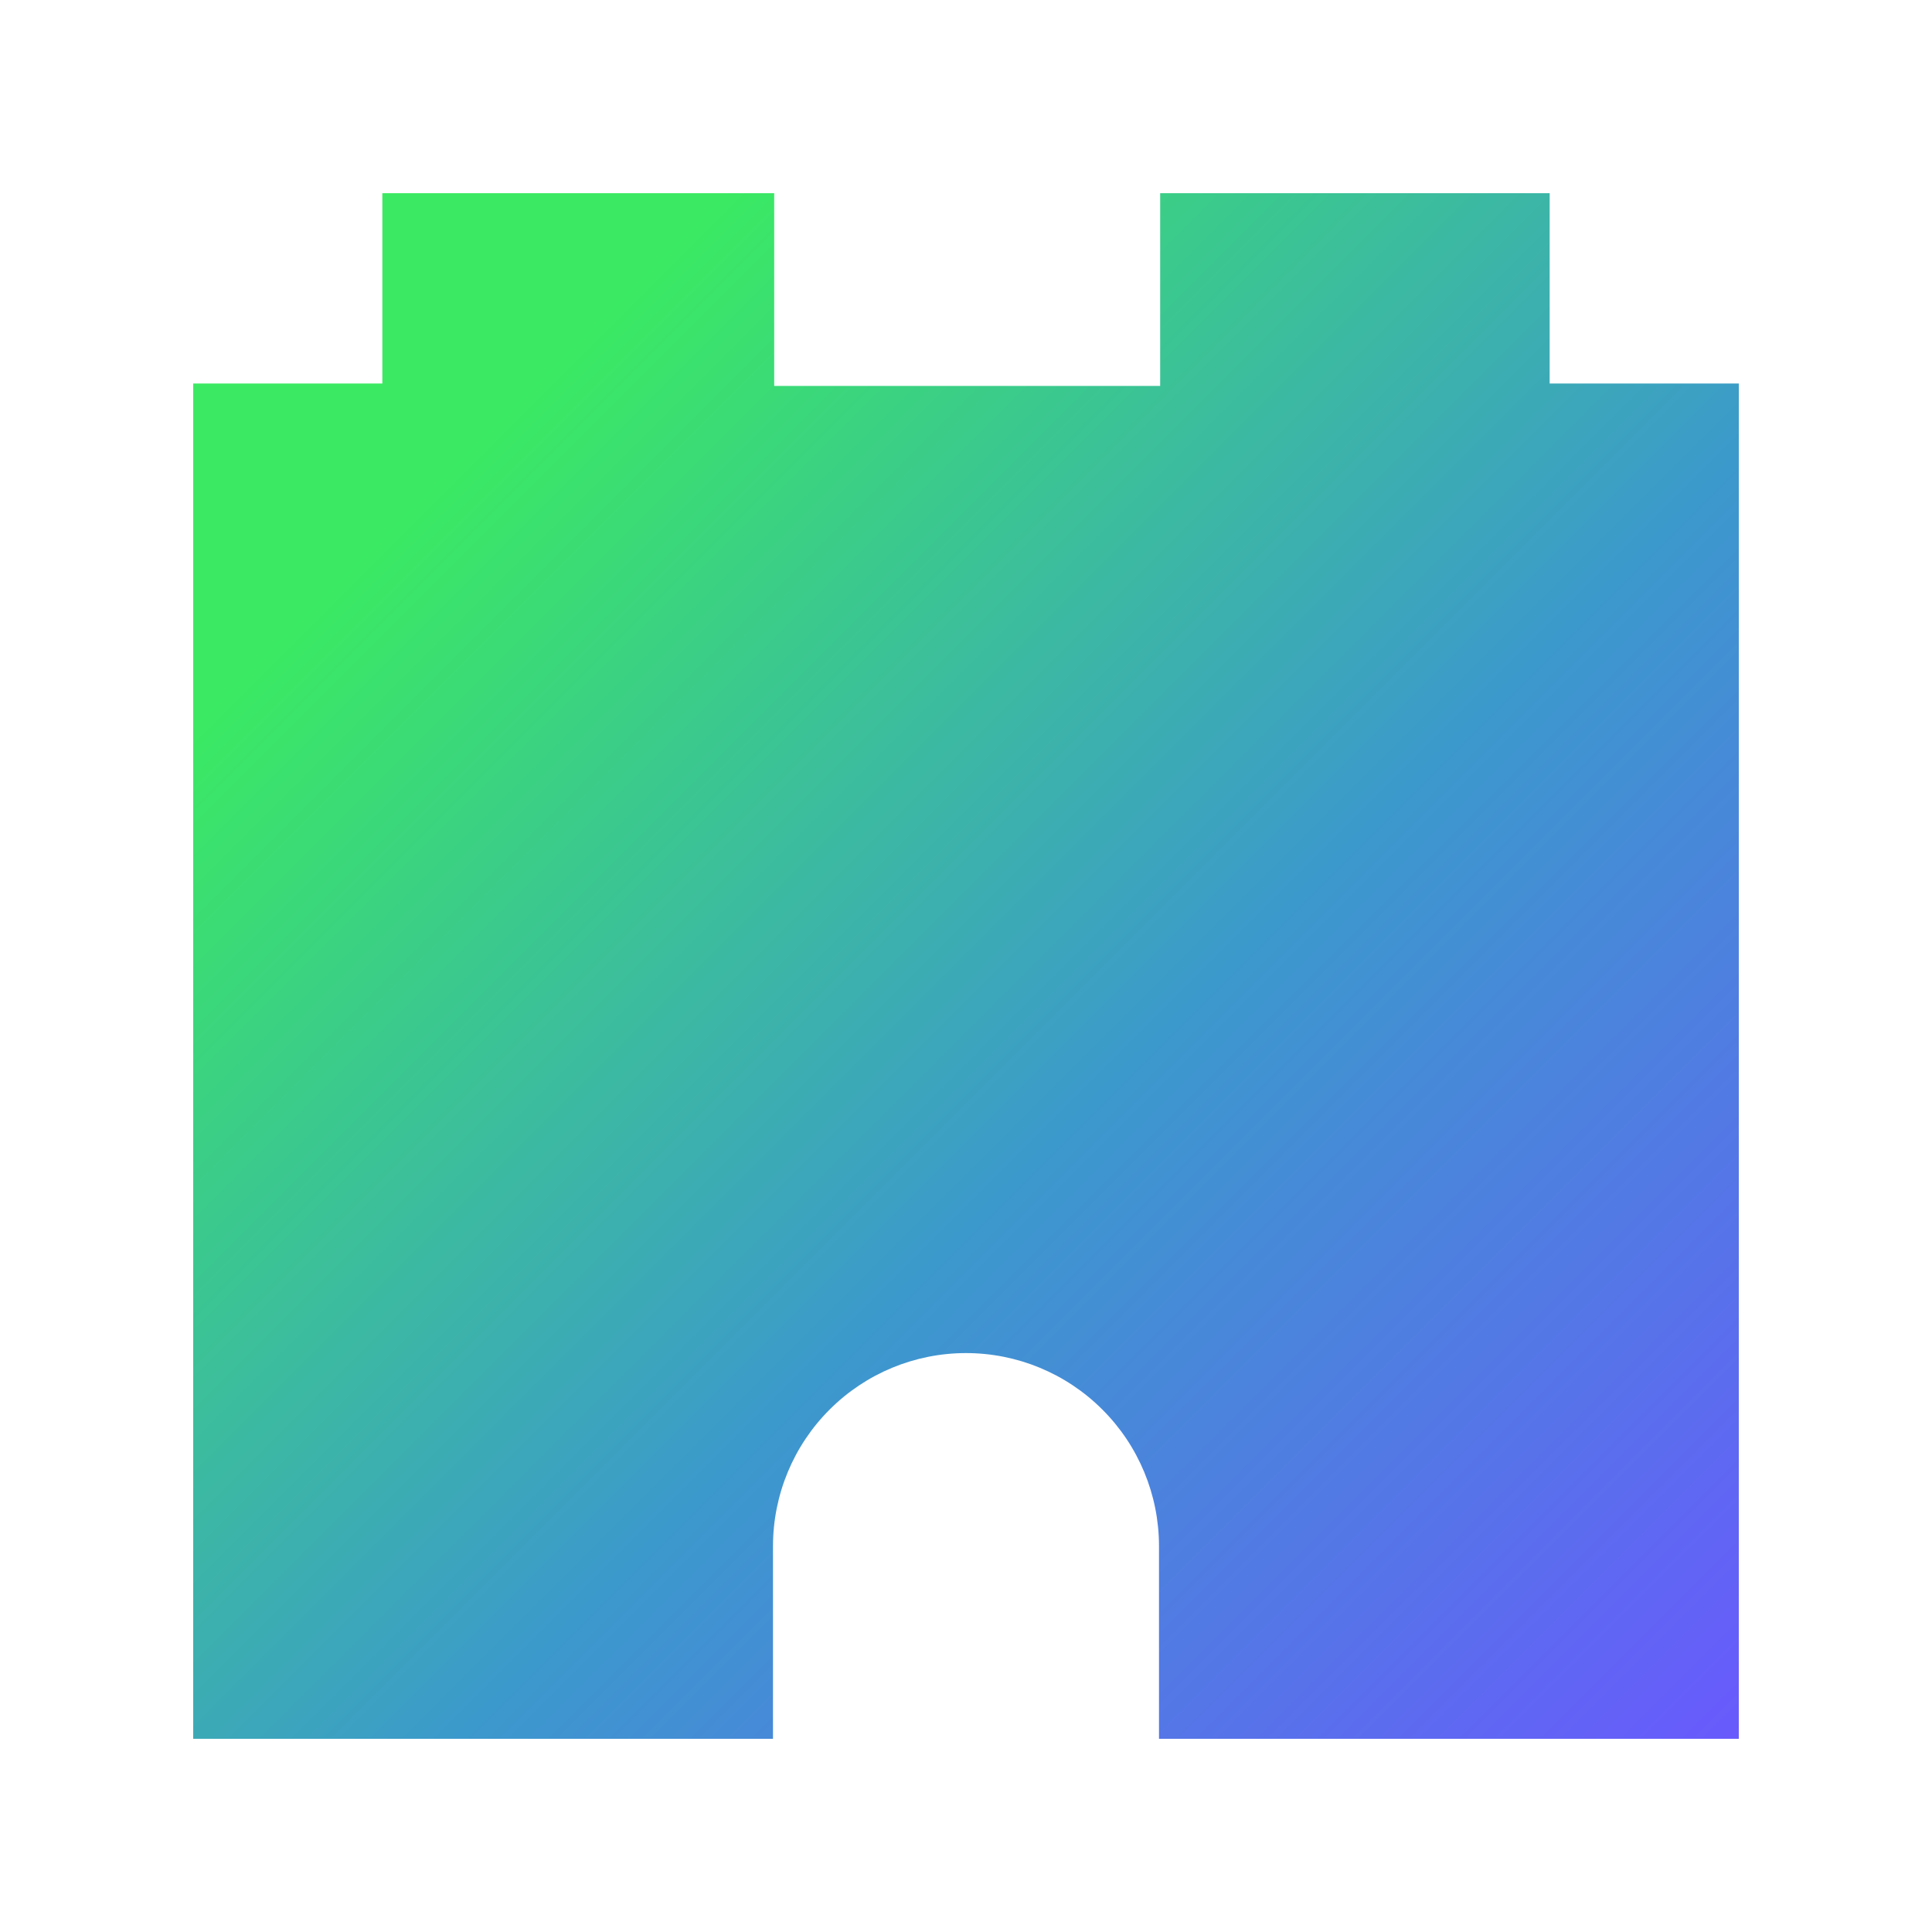
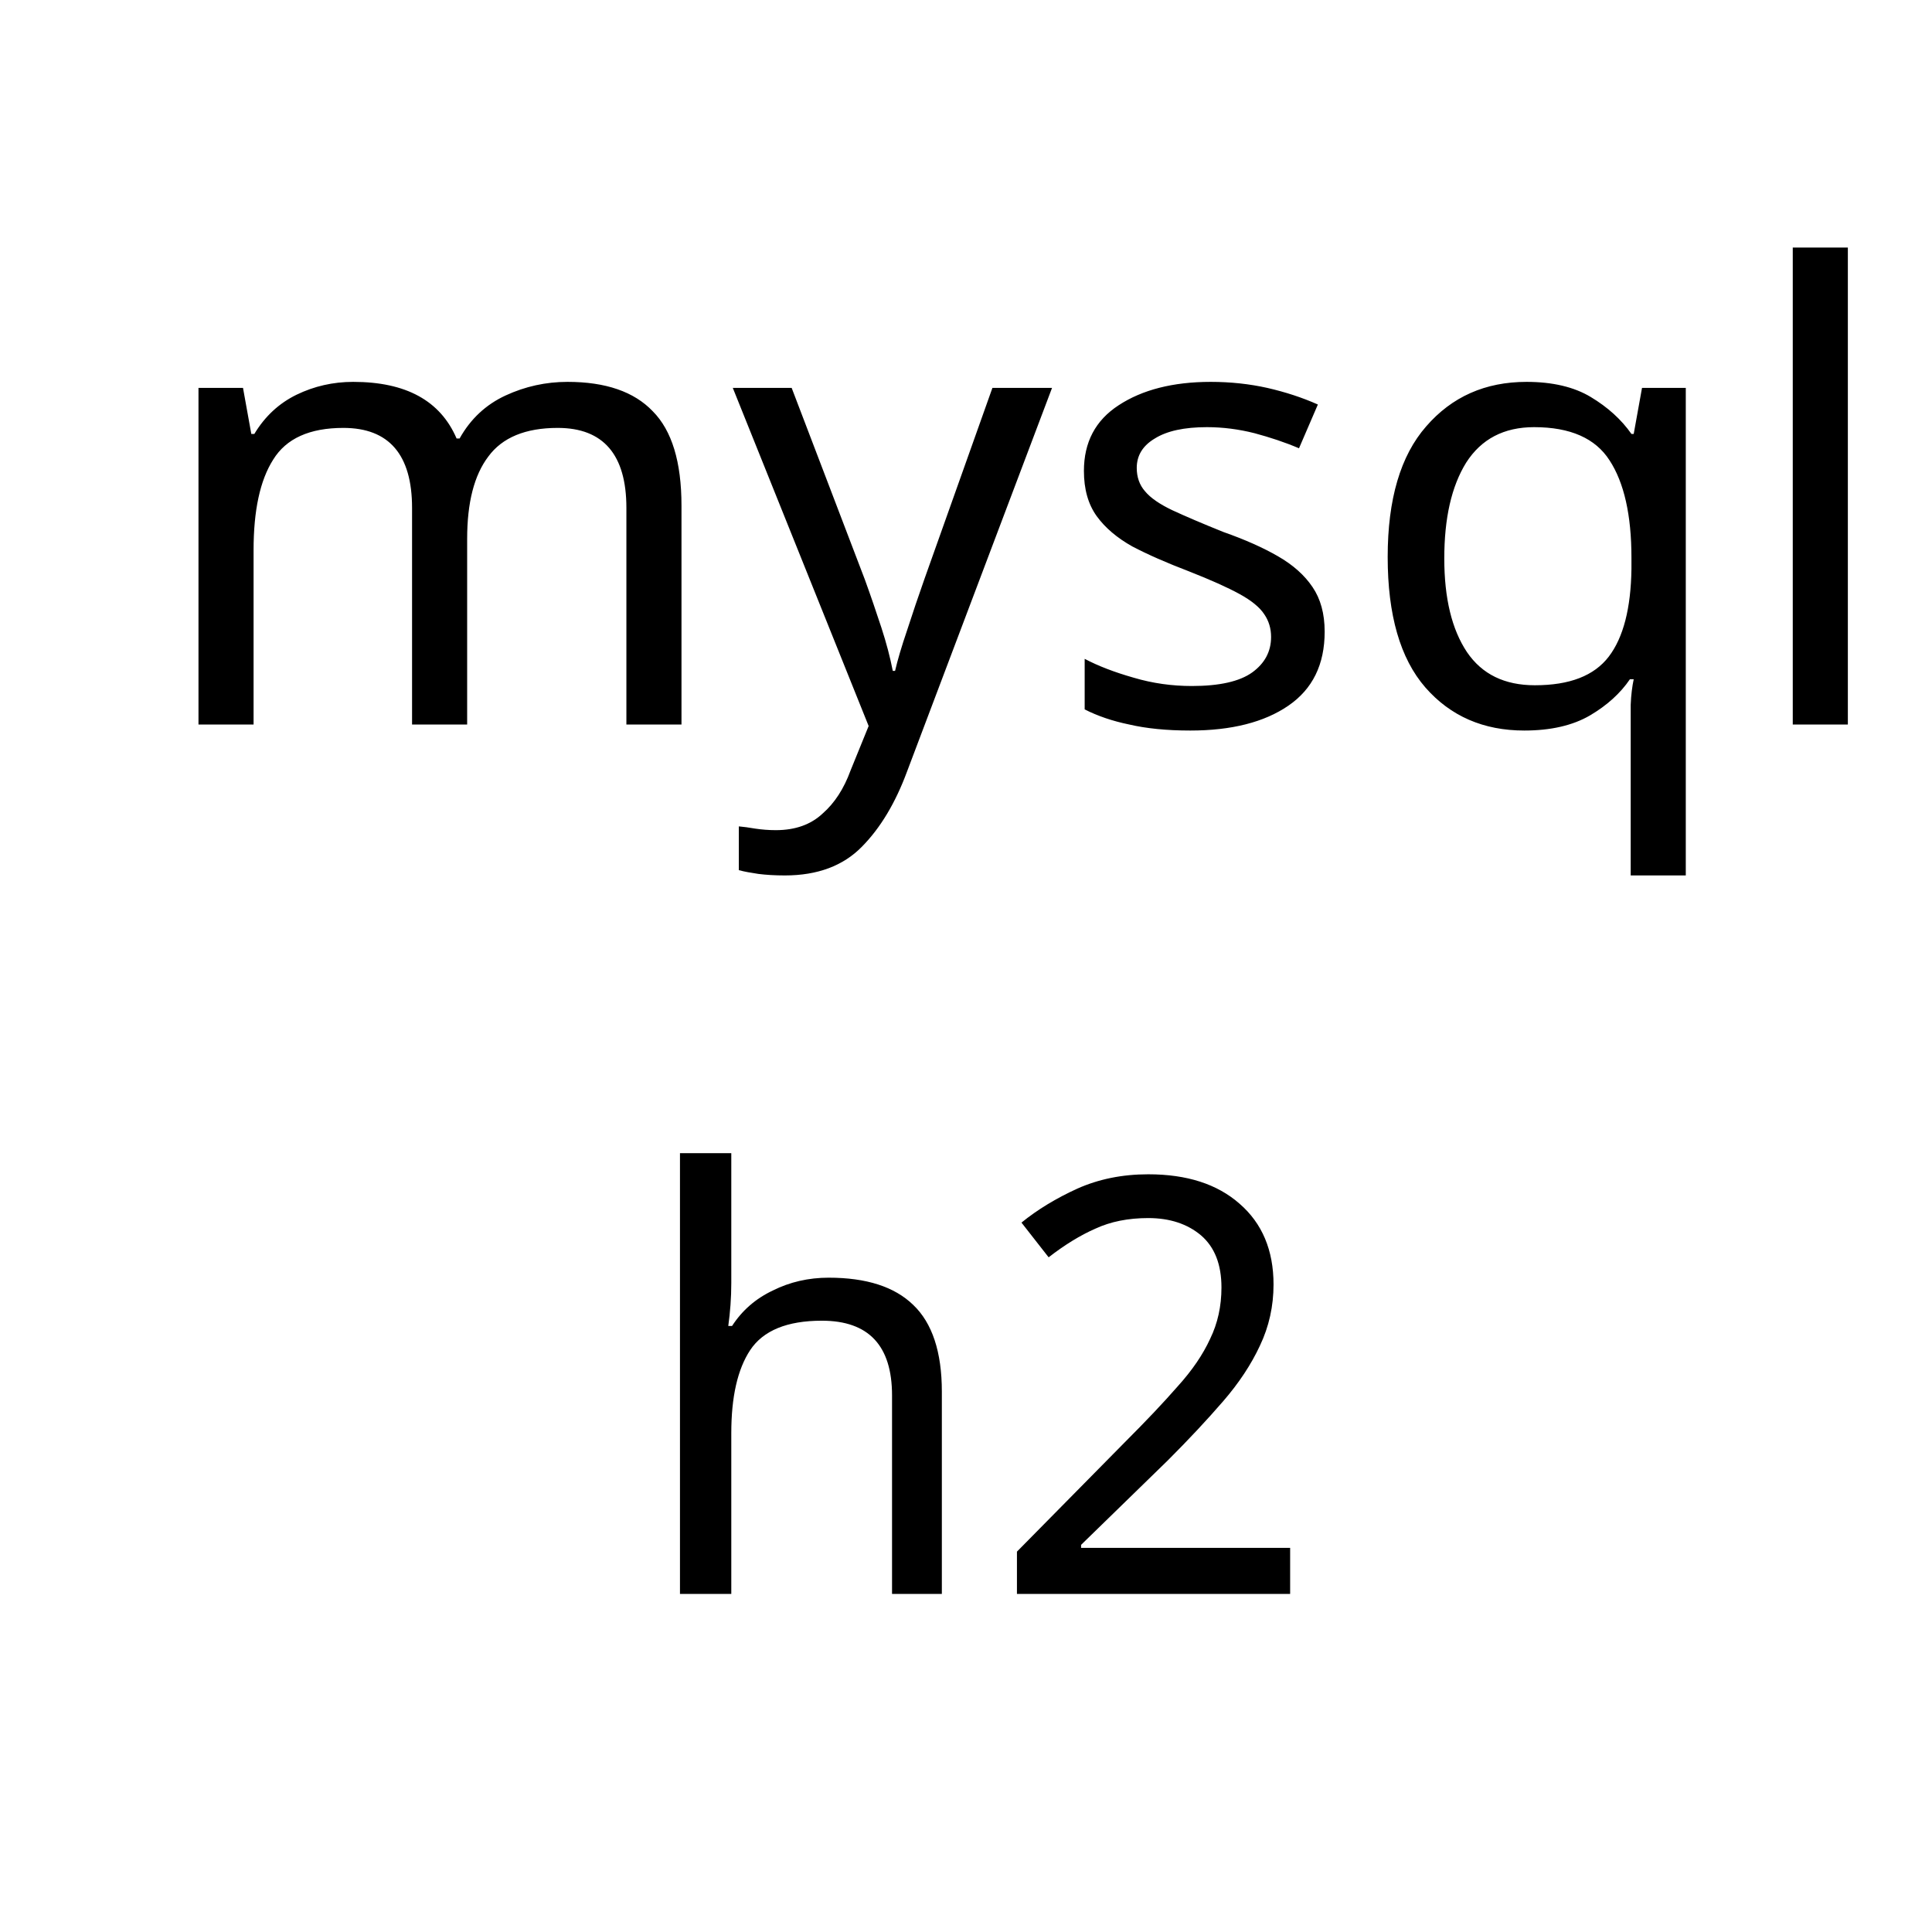
- <svg xmlns="http://www.w3.org/2000/svg" width="40" height="40" viewBox="0 0 40 40" fill="none">
-   <path d="M32.084 7.94V4H24.02V7.99H16.029V4H7.916V7.94H4V36H16.004V32.005C16.006 30.946 16.427 29.931 17.177 29.183C17.926 28.434 18.941 28.014 20 28.014C21.059 28.014 22.074 28.434 22.823 29.183C23.573 29.931 23.994 30.946 23.996 32.005V36H36V7.94H32.084Z" fill="url(#paint0_linear)" />
-   <defs>
-     <linearGradient id="paint0_linear" x1="2.942" y1="4.9" x2="37.777" y2="39.734" gradientUnits="userSpaceOnUse">
-       <stop offset="0.159" stop-color="#3BEA62" />
-       <stop offset="0.54" stop-color="#3C99CC" />
-       <stop offset="0.937" stop-color="#6B57FF" />
-     </linearGradient>
-   </defs>
+ <svg xmlns="http://www.w3.org/2000/svg" width="40" height="40">
+   <g>
+     <text style="cursor: move;" font-style="normal" stroke="#000" xml:space="preserve" text-anchor="start" font-family="Noto Sans JP" font-size="13" id="svg_4" y="15" x="3" stroke-width="0" fill="#000000">mysql</text>
+     <text style="cursor: move;" xml:space="preserve" text-anchor="start" font-family="Noto Sans JP" font-size="12" id="svg_5" y="33" x="13.062" stroke-width="0" stroke="#000" fill="#000000">h2</text>
+     <text fill="#000000" stroke="#000" stroke-width="0" x="149" y="-27" id="svg_1" font-size="24" font-family="Noto Sans JP" text-anchor="start" xml:space="preserve" />
+     <path id="svg_3" d="m103,252c0,0 20,6 20,6c0,0 18,10 18,10" opacity="NaN" stroke-width="0" stroke="#000" fill="#000000" />
+     <path id="svg_6" d="m33,30" opacity="NaN" stroke-width="0" stroke="#000" fill="#000000" />
+     <path id="svg_8" d="m31,28" opacity="NaN" stroke-width="0" stroke="#000" fill="#000000" />
+   </g>
</svg>
